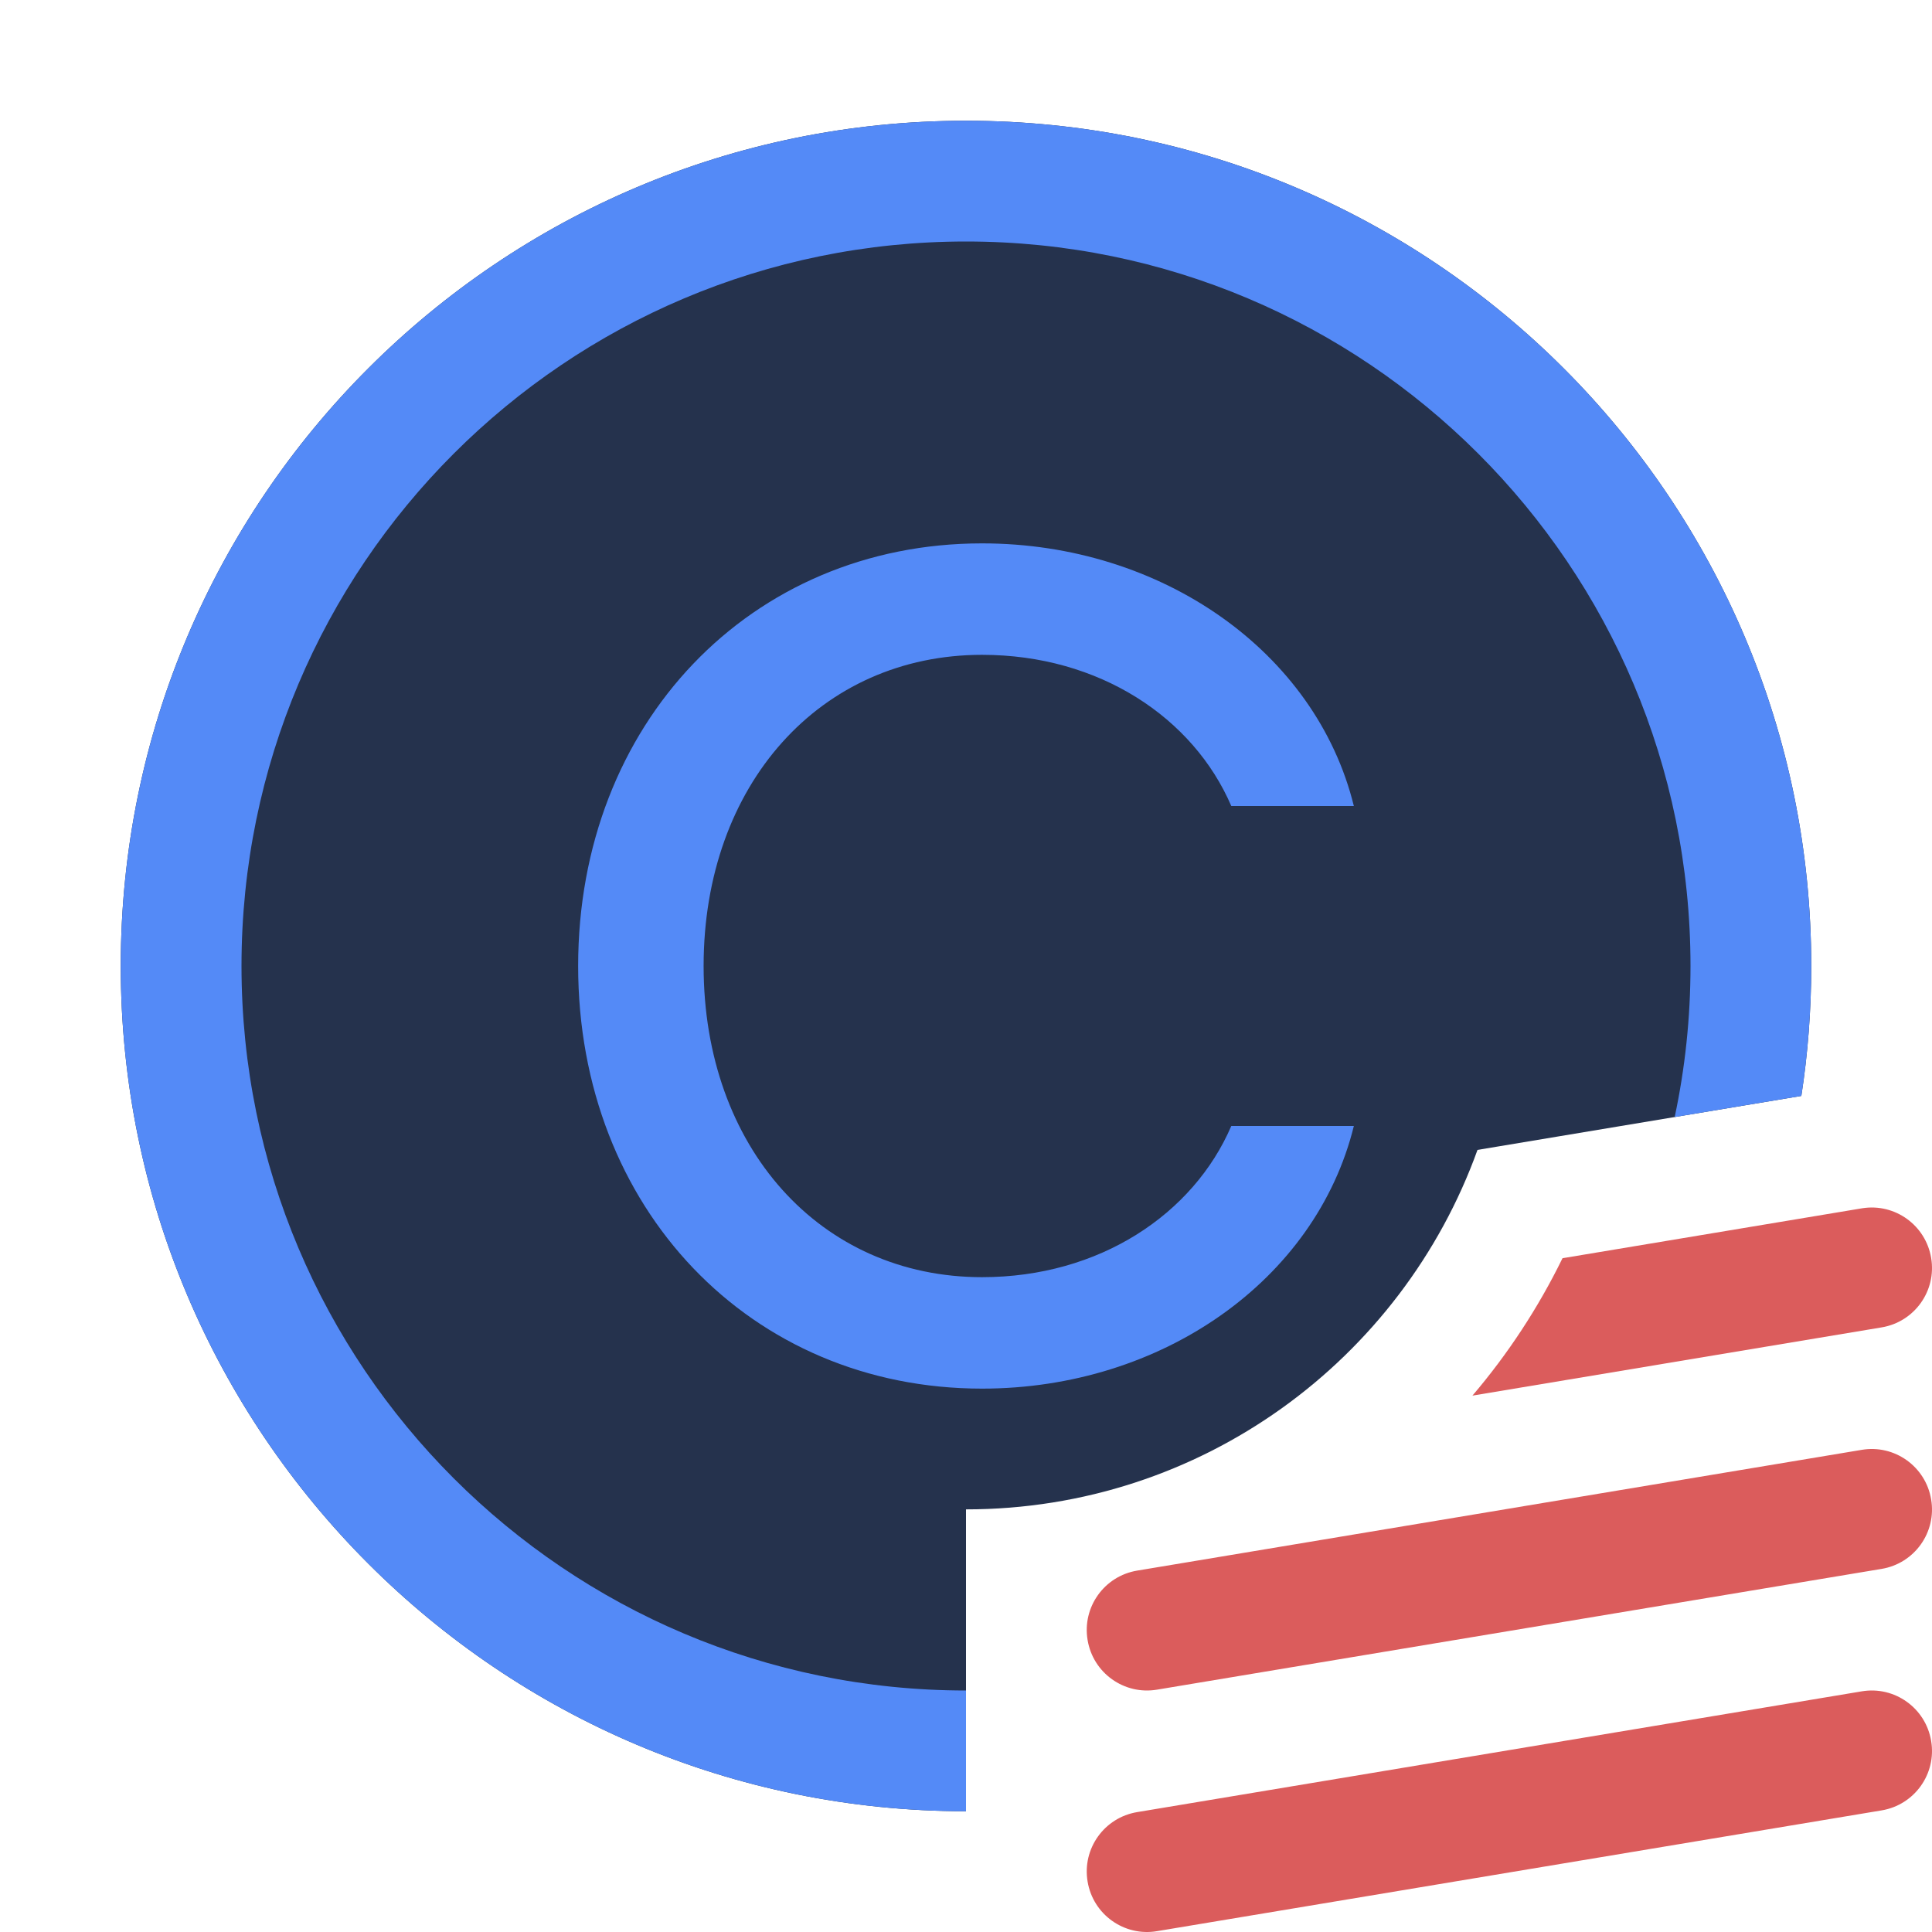
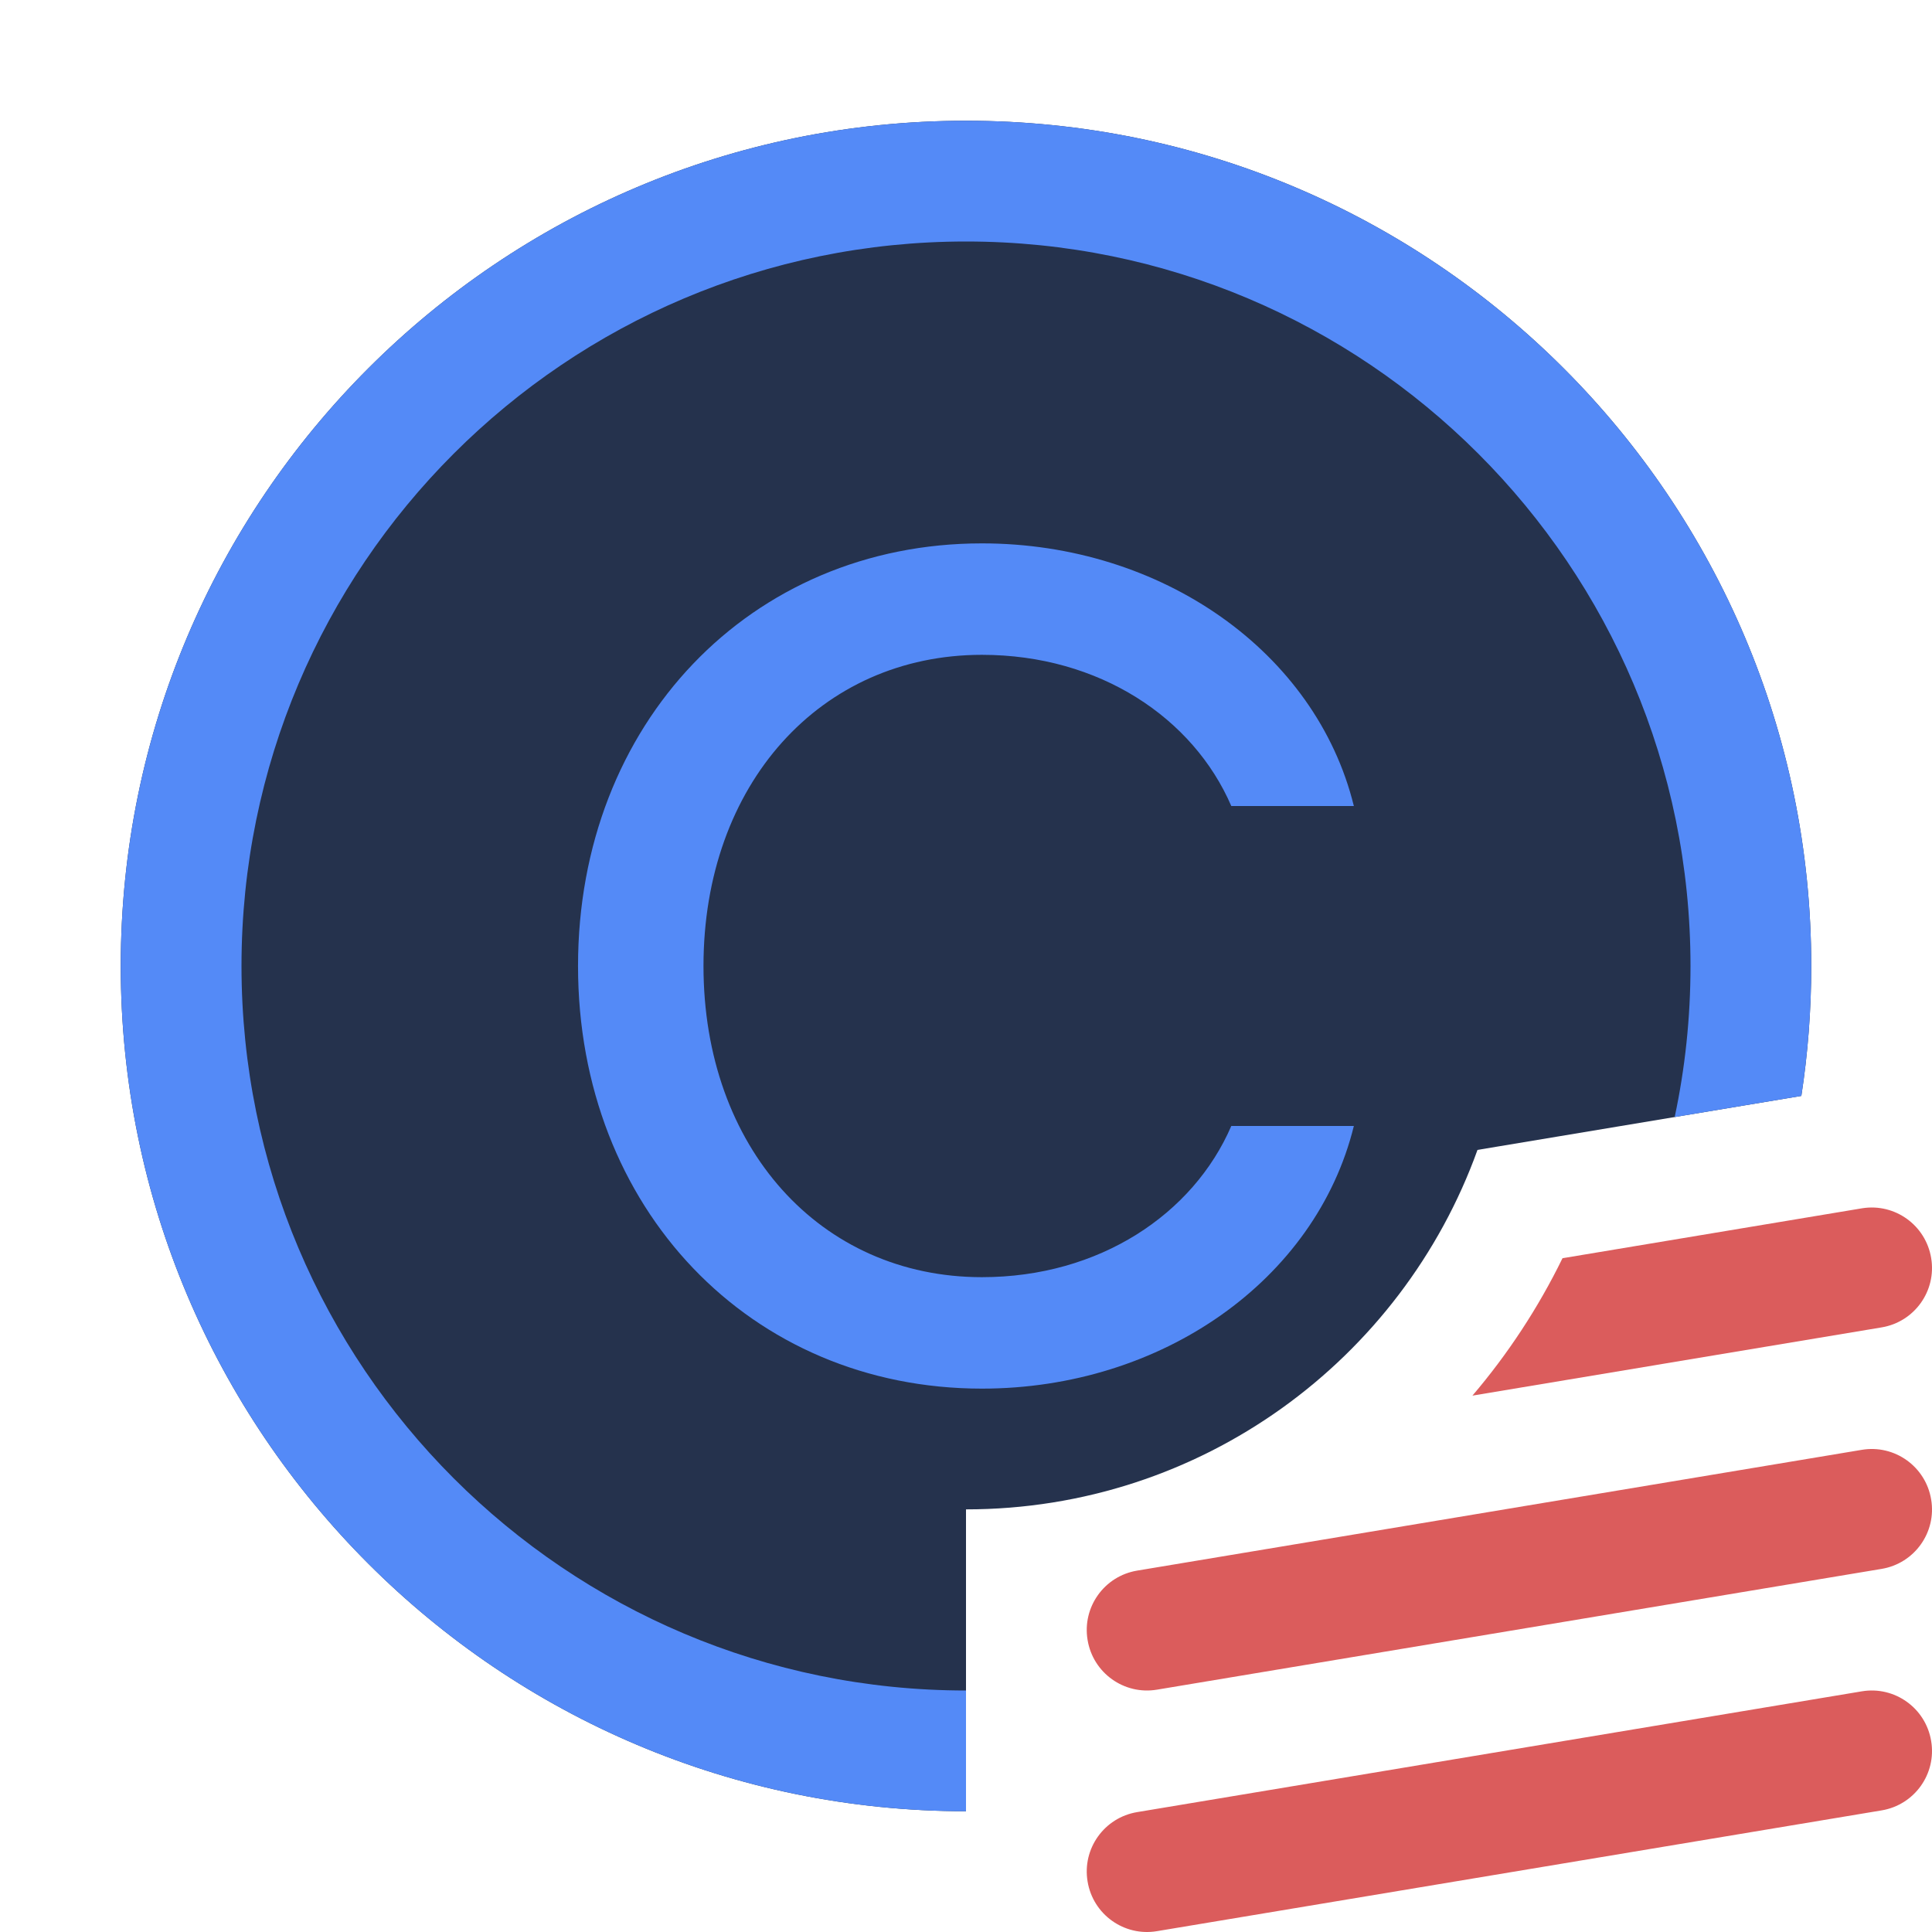
<svg xmlns="http://www.w3.org/2000/svg" width="16" height="16" viewBox="0 0 16 16" fill="none">
  <path d="M15 8C15 8.366 14.972 8.726 14.918 9.076L12.236 9.523C11.611 11.259 9.951 12.5 8 12.5V15C4.134 15 1 11.866 1 8C1 4.134 4.134 1 8 1C11.866 1 15 4.134 15 8Z" fill="#25324D" />
  <path d="M15.582 10.993L12.194 11.558C12.488 11.213 12.739 10.831 12.94 10.42L15.424 10.006C15.694 9.964 15.948 10.147 15.993 10.418C16.039 10.69 15.855 10.948 15.582 10.993Z" fill="#DB5C5C" />
  <path d="M15.582 12.993C15.855 12.948 16.039 12.69 15.993 12.418C15.948 12.145 15.69 11.961 15.418 12.007L9.418 13.007C9.145 13.052 8.961 13.31 9.007 13.582C9.052 13.855 9.31 14.039 9.582 13.993L15.582 12.993Z" fill="#DB5C5C" />
  <path d="M15.582 14.993C15.855 14.948 16.039 14.69 15.993 14.418C15.948 14.145 15.69 13.961 15.418 14.007L9.418 15.007C9.145 15.052 8.961 15.31 9.007 15.582C9.052 15.855 9.31 16.039 9.582 15.993L15.582 14.993Z" fill="#DB5C5C" />
-   <path d="M11.212 9.325C10.898 10.601 9.622 11.5 8.133 11.5C6.214 11.5 4.788 10.006 4.788 8C4.788 5.994 6.214 4.5 8.133 4.5C9.622 4.5 10.898 5.399 11.212 6.675H10.197C9.883 5.945 9.105 5.423 8.133 5.423C6.794 5.423 5.827 6.497 5.827 8C5.827 9.503 6.794 10.577 8.133 10.577C9.105 10.577 9.883 10.055 10.197 9.325H11.212Z" fill="#548AF7" />
+   <path d="M11.212 9.325C10.898 10.601 9.621 11.5 8.132 11.5C6.213 11.5 4.787 10.006 4.787 8C4.787 5.994 6.213 4.5 8.132 4.5C9.621 4.5 10.898 5.399 11.212 6.675H10.197C9.882 5.945 9.104 5.423 8.132 5.423C6.793 5.423 5.826 6.497 5.826 8C5.826 9.503 6.793 10.577 8.132 10.577C9.104 10.577 9.882 10.055 10.197 9.325H11.212Z" fill="#548AF7" />
  <path d="M2 8C2 11.314 4.686 14 8 14V15C4.134 15 1 11.866 1 8C1 4.134 4.134 1 8 1C11.866 1 15 4.134 15 8C15 8.366 14.972 8.726 14.918 9.076L13.869 9.251C13.955 8.848 14 8.429 14 8C14 4.686 11.314 2 8 2C4.686 2 2 4.686 2 8Z" fill="#548AF7" />
</svg>
